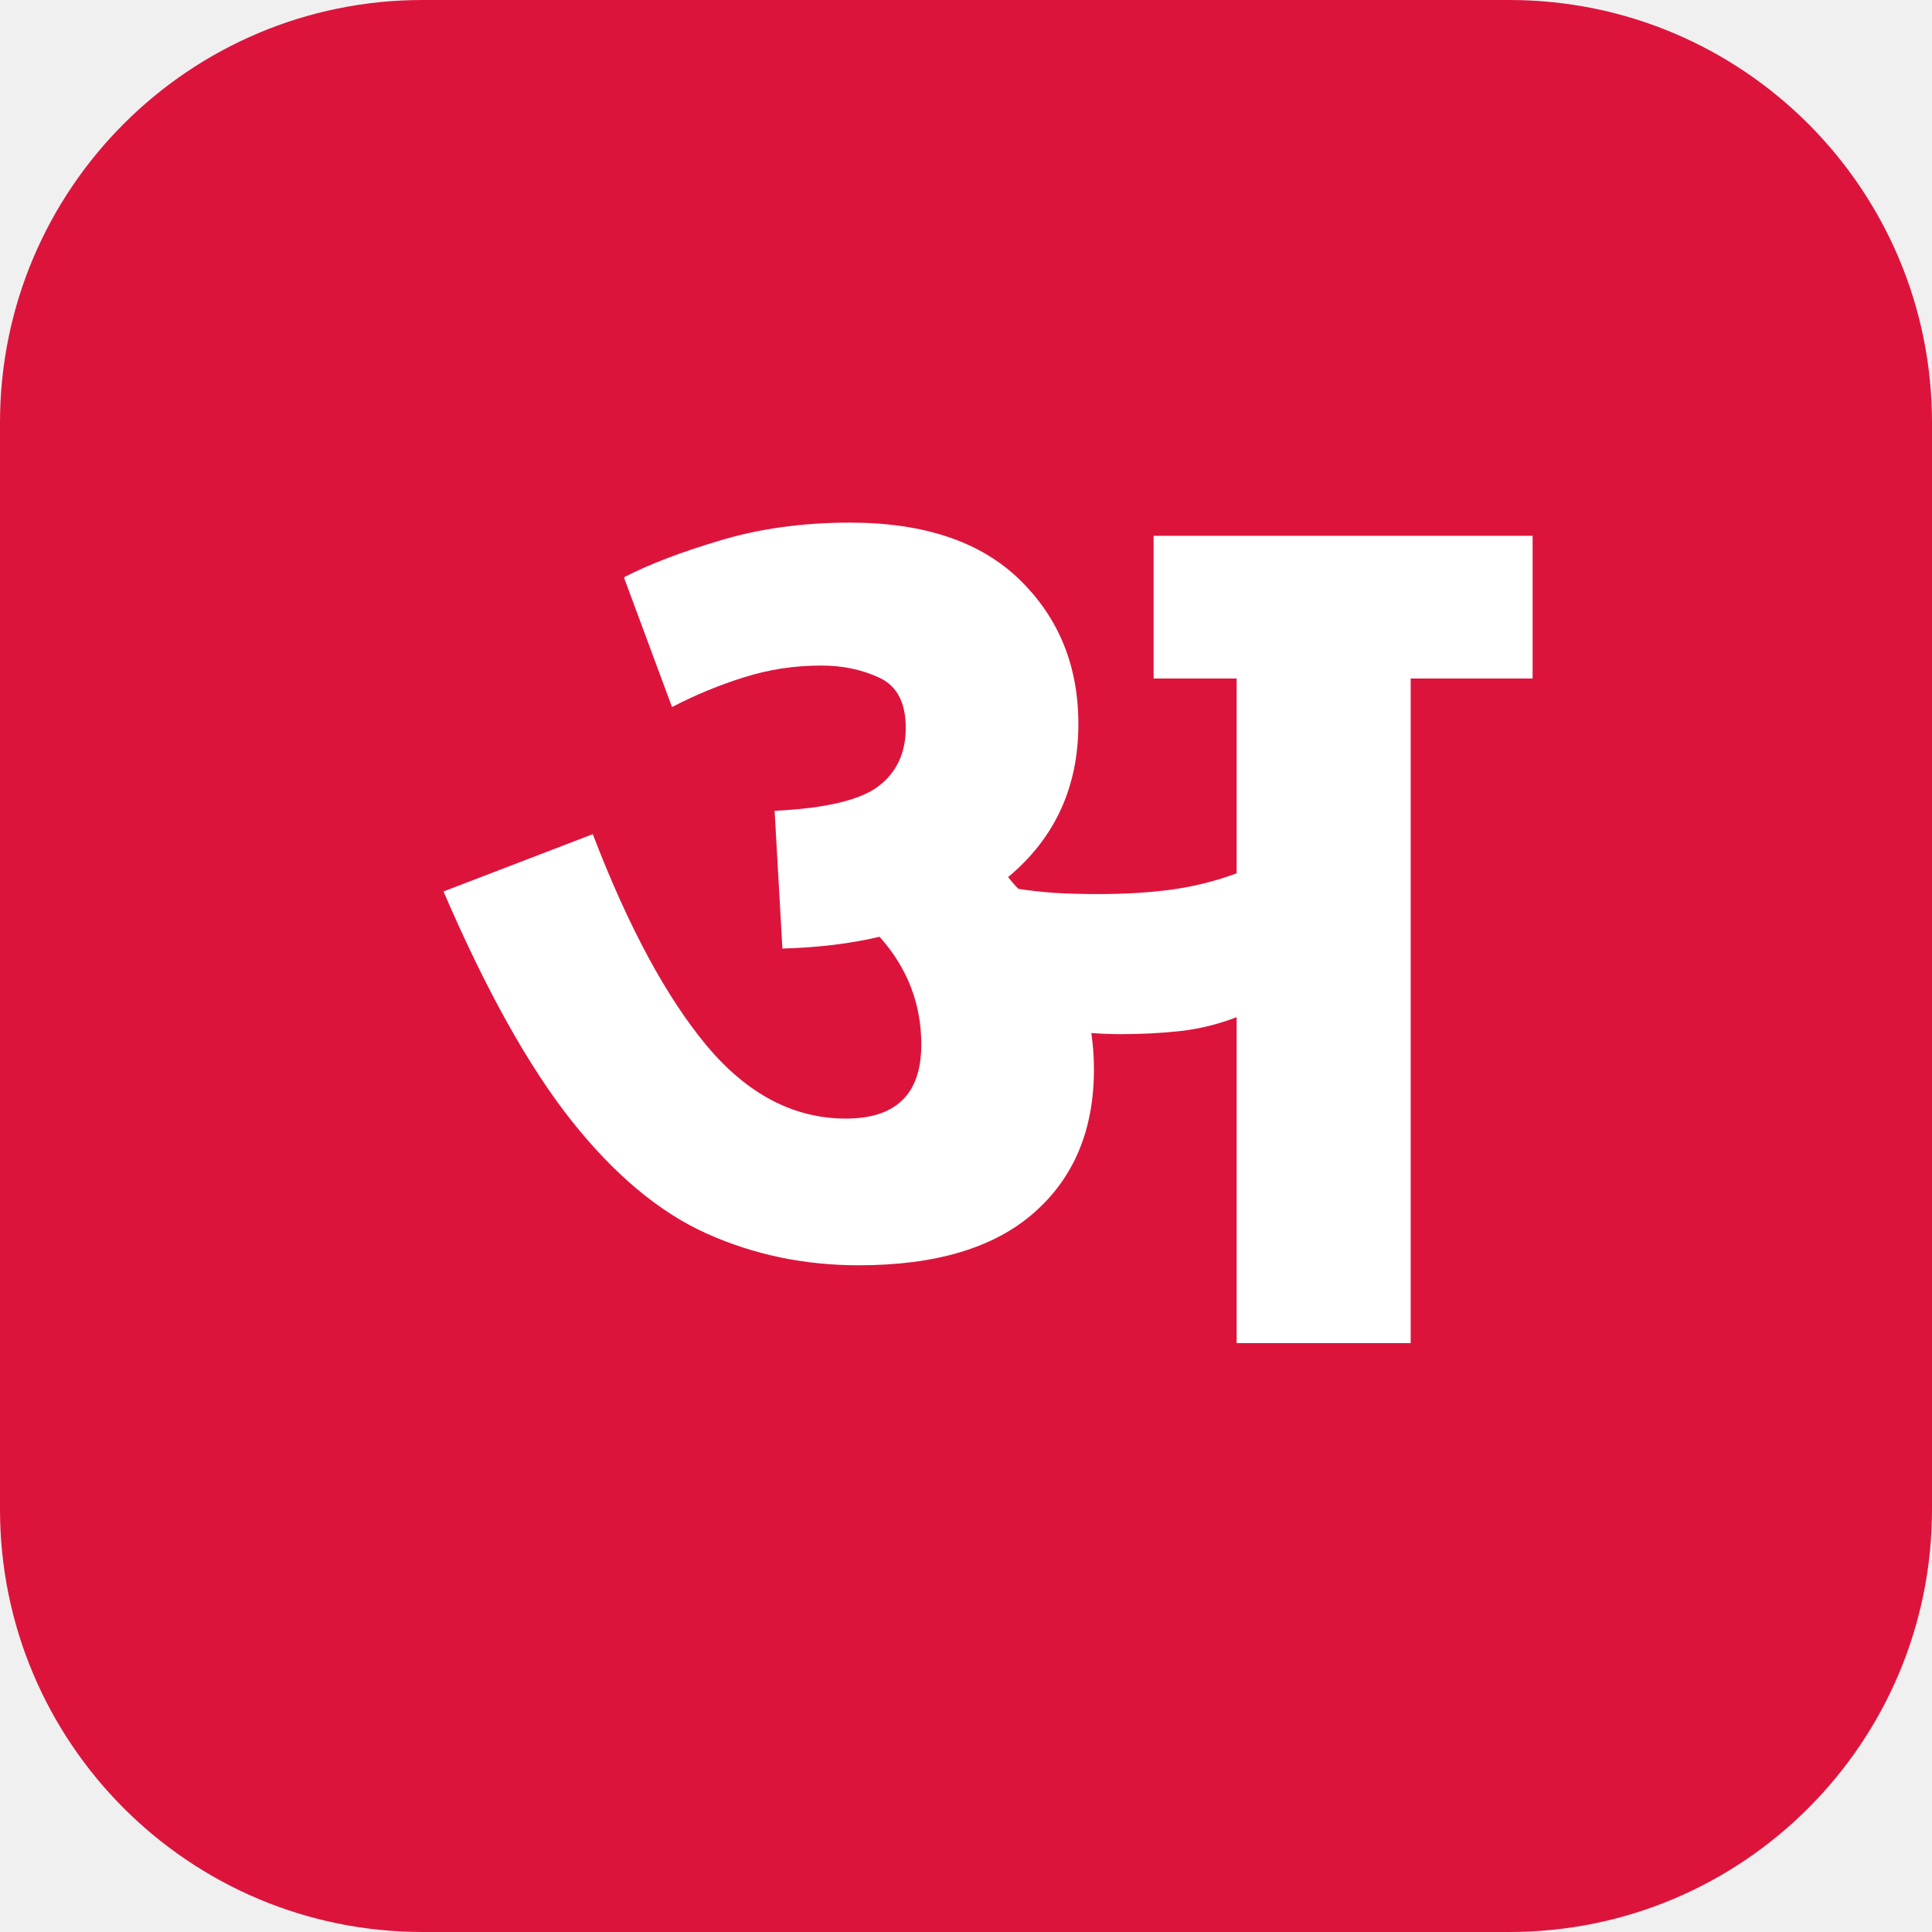
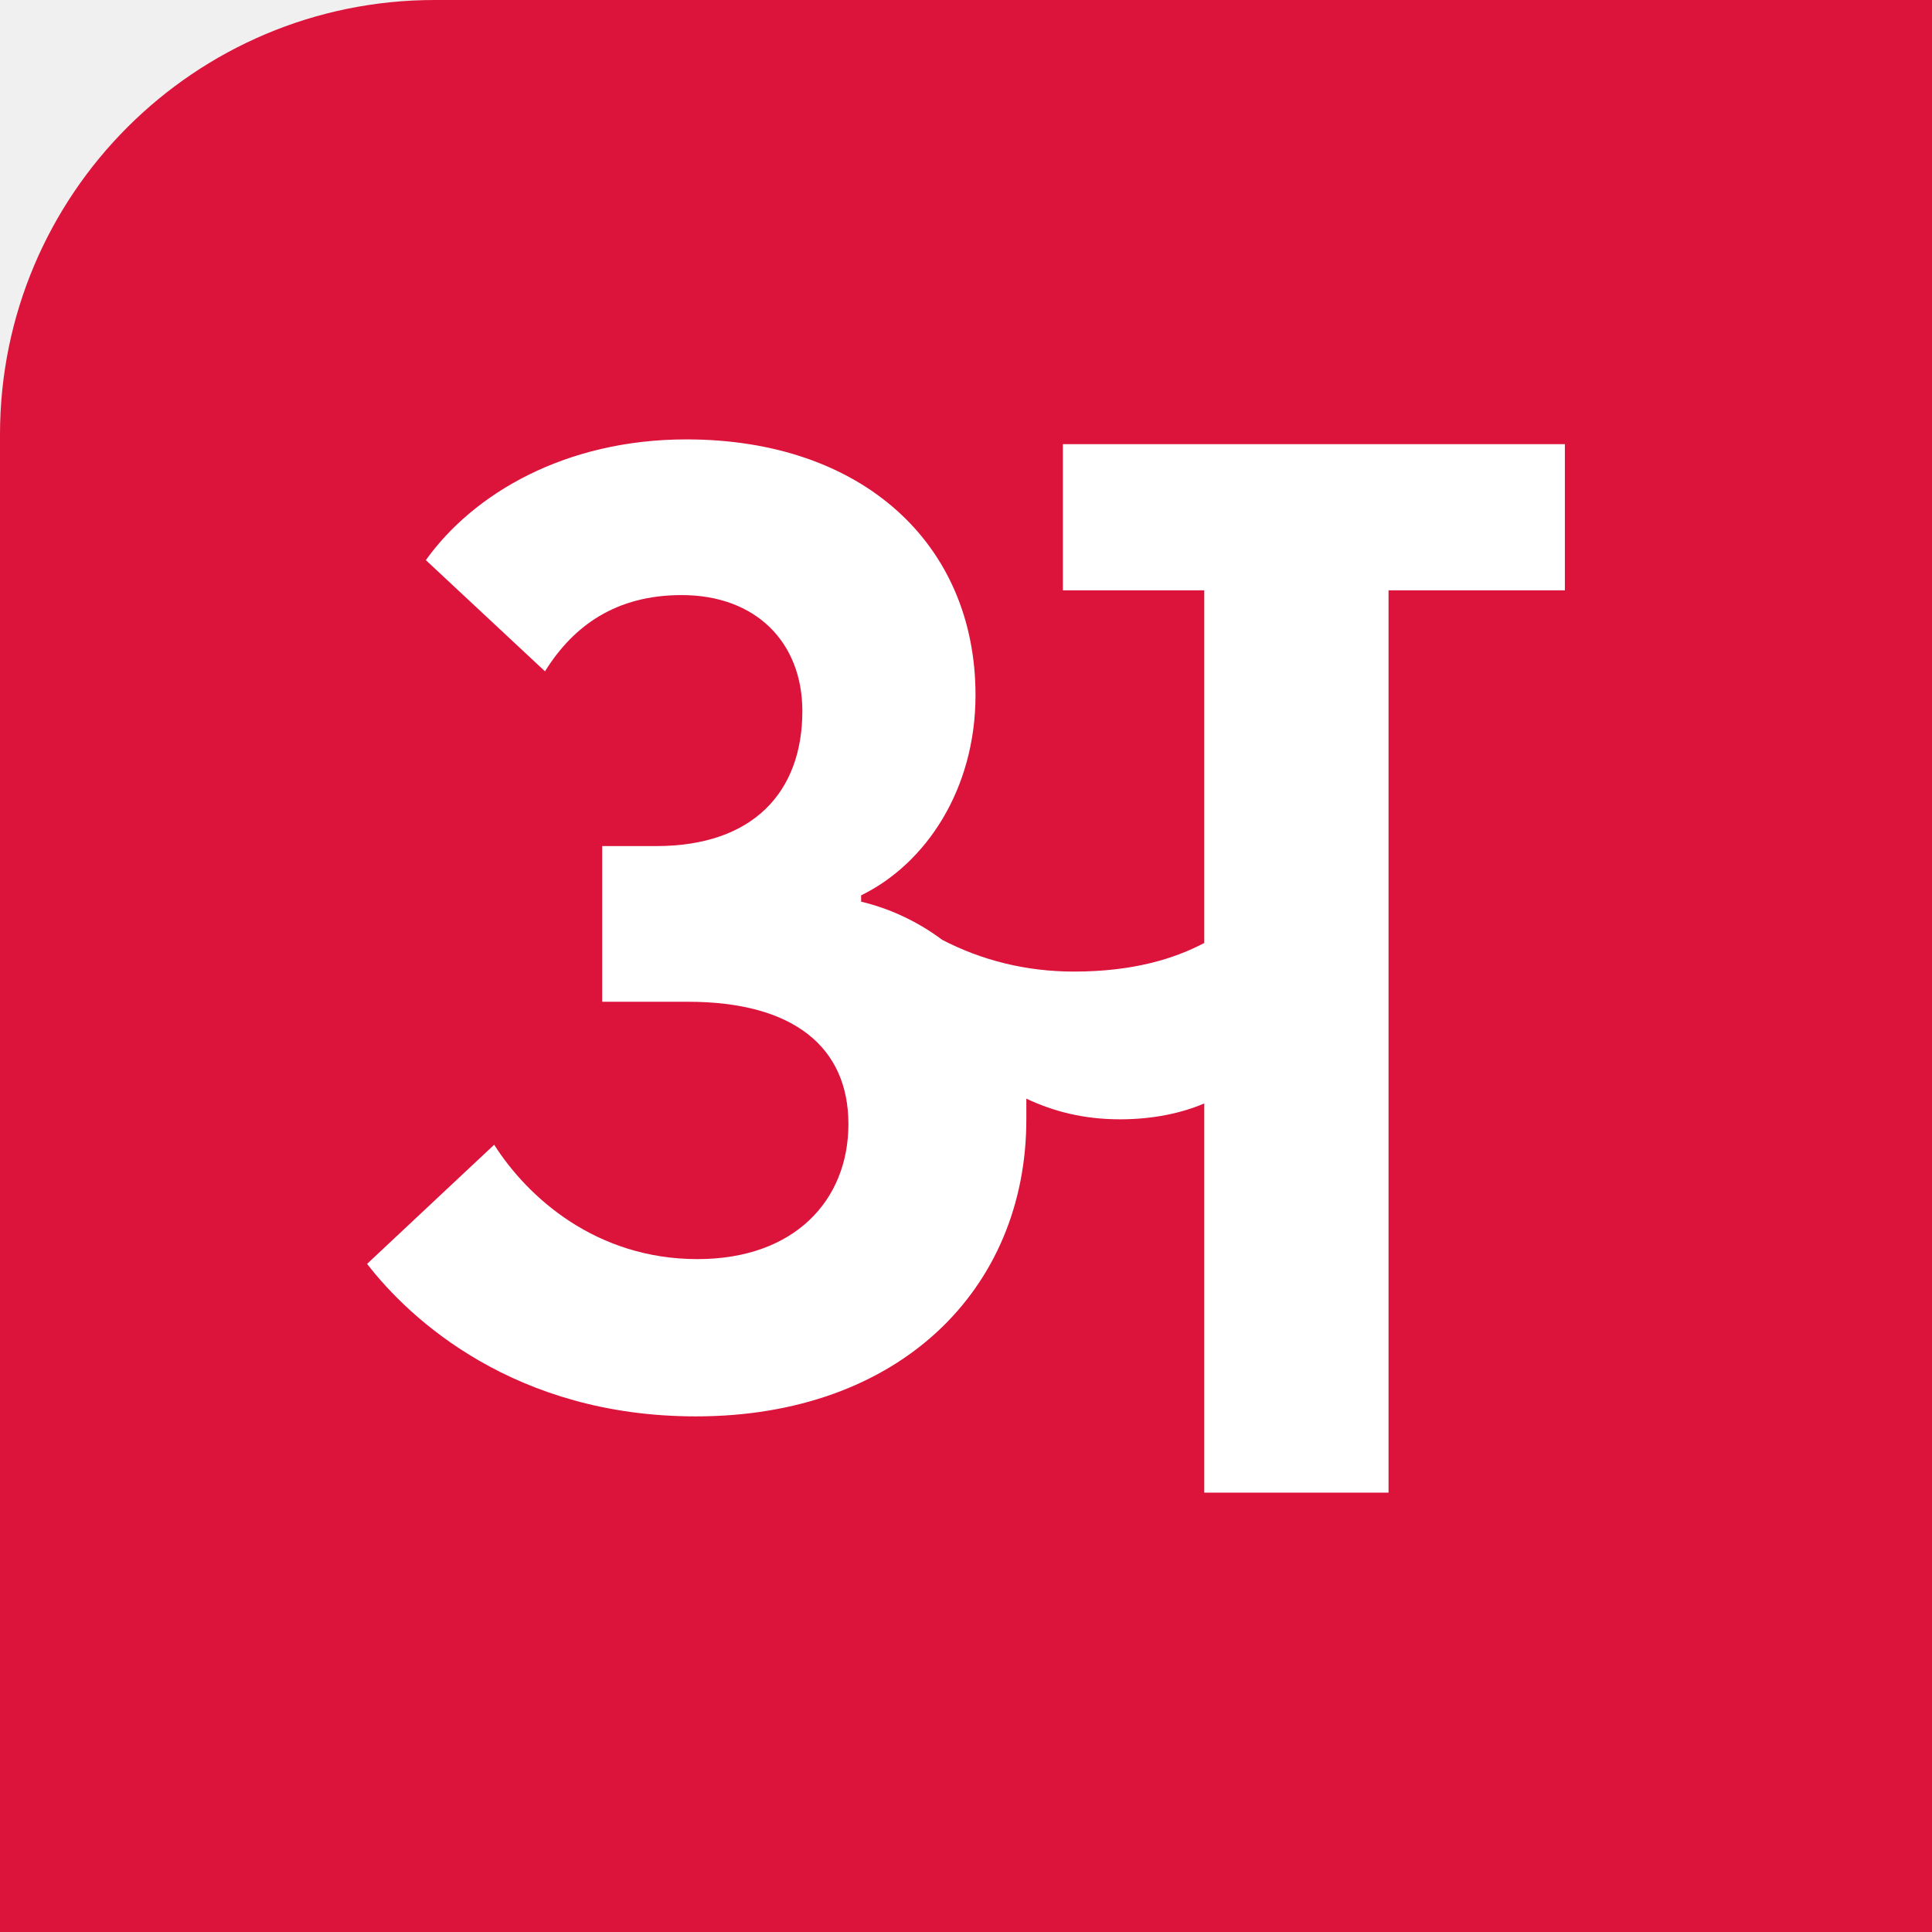
- <svg xmlns="http://www.w3.org/2000/svg" width="128" height="128" viewBox="0 0 128 128" fill="none">
-   <rect width="128" height="128" rx="28" fill="#DC143C" />
-   <text x="64" y="68" font-family="'Kohinoor Devanagari','Devanagari MT','Noto Sans Devanagari',sans-serif" font-size="86" font-weight="700" fill="#FFFFFF" text-anchor="middle" dominant-baseline="central">अ</text>
+ <svg xmlns="http://www.w3.org/2000/svg" width="128" height="128" viewBox="0 0 40 40" fill="none">
+   <rect x="0" y="0" width="128" height="128" rx="9" fill="#DC143C" />
+   <g transform="matrix(0.03289,0,0,-0.03289,6.8764,30.9034)">
+     <path d="M102 219 22 144C49 109 115 48 229 48C357 48 437 128 437 235C437 239 437 244 437 248C454 240 473 235 496 235C517 235 535 239 549 245V0H665V568H776V660H460V568H549V346C530 336 504 328 467 328C437 328 409 335 384 348C368 360 350 368 333 372V376C374 396 405 443 405 502C405 597 334 663 223 663C147 663 89 629 59 587L134 517C152 546 179 565 220 565C267 565 296 535 296 492C296 441 265 407 204 407H170V309H224C291 309 325 280 325 232C325 184 291 147 230 147C166 147 123 186 102 219Z" fill="#FFFFFF" />
+   </g>
</svg>
